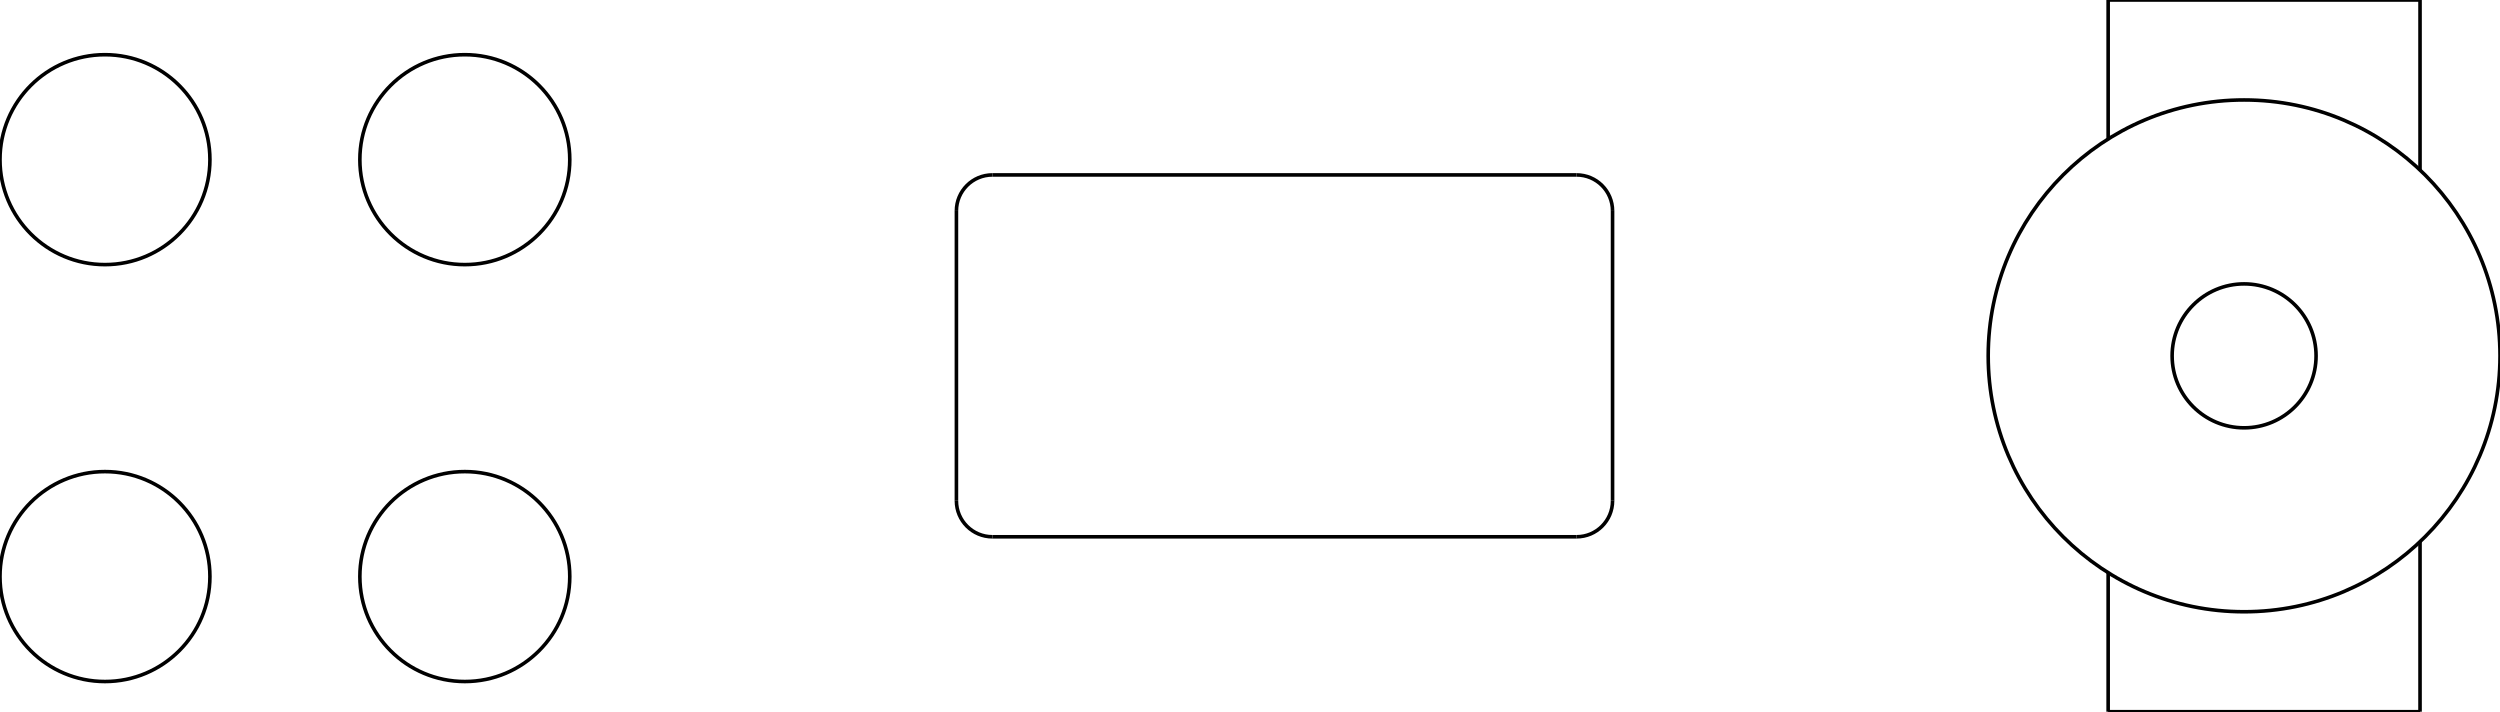
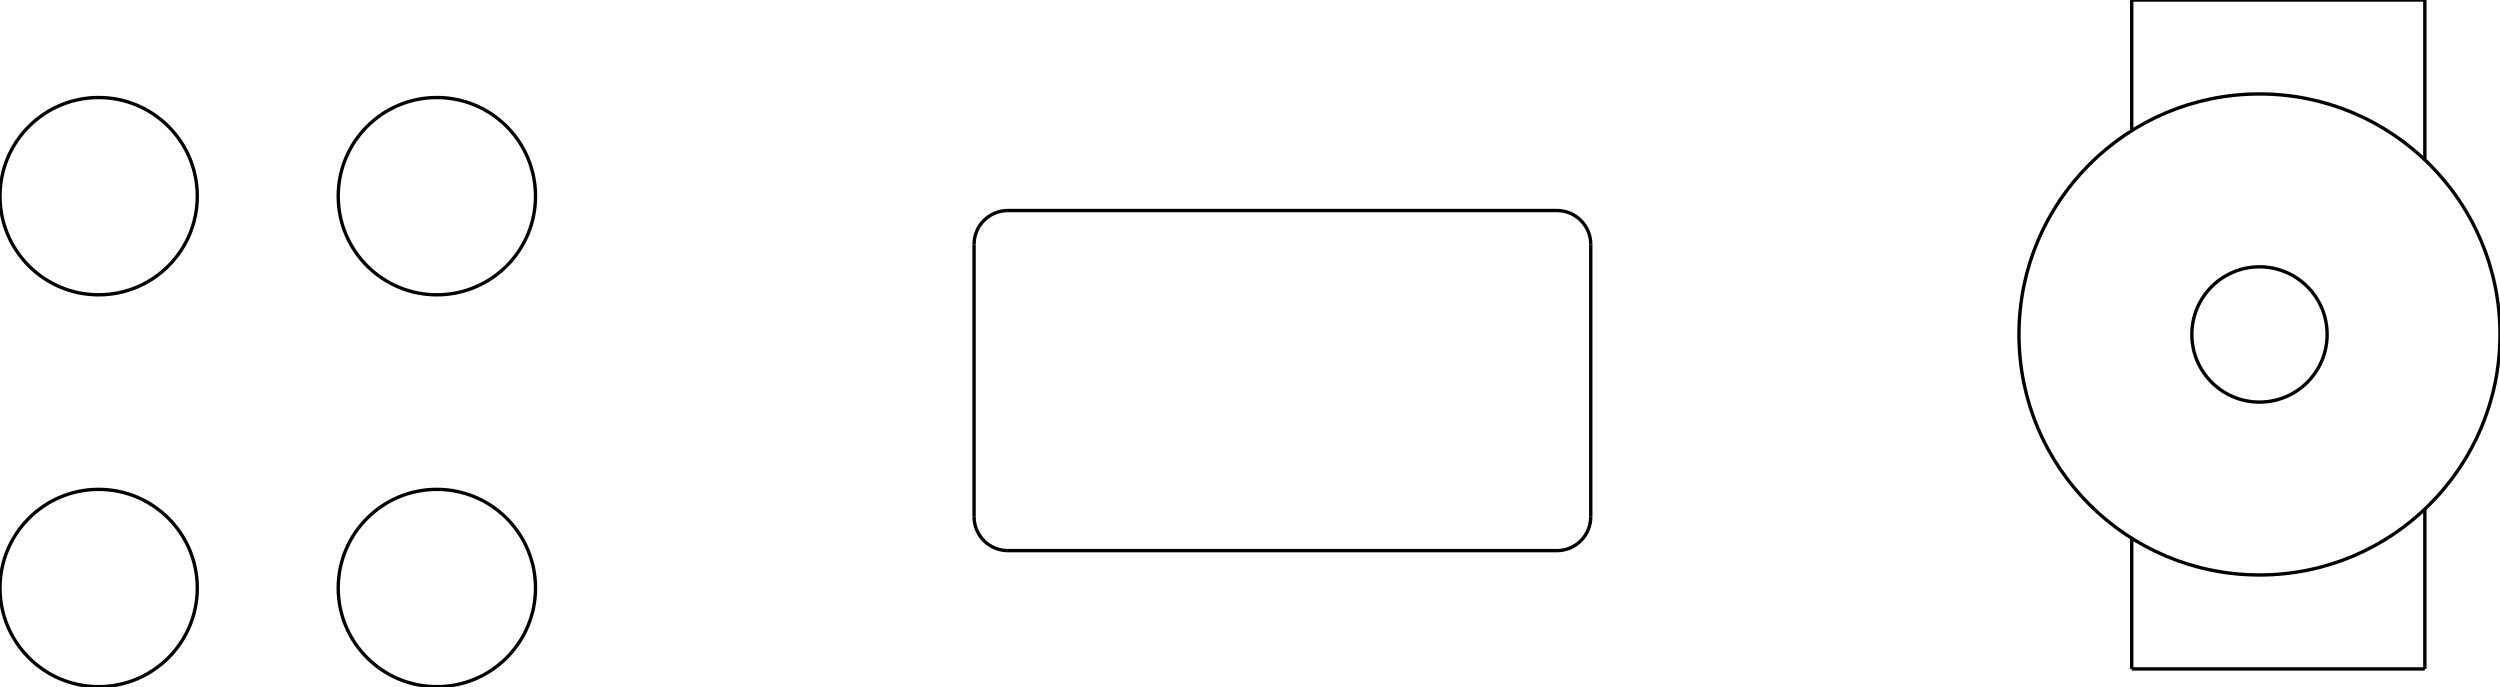
- <svg xmlns="http://www.w3.org/2000/svg" width="125.05mm" height="35.6mm" viewBox="-64.25 -135.45 125.05 35.6">
+ <svg xmlns="http://www.w3.org/2000/svg" width="133.05mm" height="36.544mm" viewBox="-68.25 -137.904 133.05 36.544">
  <g fill="none" stroke="rgb(0, 0, 0)" stroke-linecap="butt" stroke-linejoin="miter" stroke-width="0.18" transform="scale(1, -1)">
    <path id="1" d=" M -14.61 126.7 L 14.61 126.7 " />
    <path d="M-16.41 124.9 A1.8 1.8 0 0 0 -14.61 126.7" />
    <path d="M14.61 126.7 A1.8 1.8 0 0 0 16.41 124.9" />
    <path id="4" d=" M -14.61 108.6 L 14.61 108.6 " />
    <path d="M16.41 110.4 A1.8 1.8 0 0 0 14.61 108.6" />
    <path id="6" d=" M 16.41 110.4 L 16.41 124.9 " />
    <path id="7" d=" M -16.41 110.4 L -16.41 124.9 " />
    <path d="M-14.61 108.6 A1.8 1.8 0 0 0 -16.41 110.4" />
-     <circle cx="-59" cy="106.61" r="5.25" />
-     <circle cx="-41" cy="106.61" r="5.25" />
-     <circle cx="-59" cy="127.464" r="5.25" />
-     <circle cx="-41" cy="127.464" r="5.25" />
-     <circle cx="48" cy="117.65" r="3.6" />
-     <path id="14" d=" M 41.2 135.45 L 56.8 135.45 " />
-     <path id="15" d=" M 41.2 99.85 L 56.8 99.85 " />
-     <path id="16" d=" M 41.2 135.45 L 41.2 128.495 " />
-     <path id="17" d=" M 41.2 106.806 L 41.2 99.85 " />
-     <path id="18" d=" M 56.8 135.45 L 56.8 126.945 " />
-     <path id="19" d=" M 56.8 108.355 L 56.8 99.85 " />
-     <circle cx="48" cy="117.65" r="12.8" />
+     <circle cx="-63" cy="106.61" r="5.25" />
+     <circle cx="-45" cy="106.61" r="5.25" />
+     <circle cx="-63" cy="127.464" r="5.25" />
+     <circle cx="-45" cy="127.464" r="5.25" />
+     <circle cx="52" cy="120.104" r="3.6" />
+     <path id="14" d=" M 45.2 137.904 L 60.8 137.904 " />
+     <path id="15" d=" M 45.2 102.304 L 60.8 102.304 " />
+     <path id="16" d=" M 45.2 137.904 L 45.2 130.948 " />
+     <path id="17" d=" M 45.2 109.259 L 45.2 102.304 " />
+     <path id="18" d=" M 60.8 137.904 L 60.8 129.399 " />
+     <path id="19" d=" M 60.8 110.808 L 60.8 102.304 " />
+     <circle cx="52" cy="120.104" r="12.8" />
  </g>
</svg>
